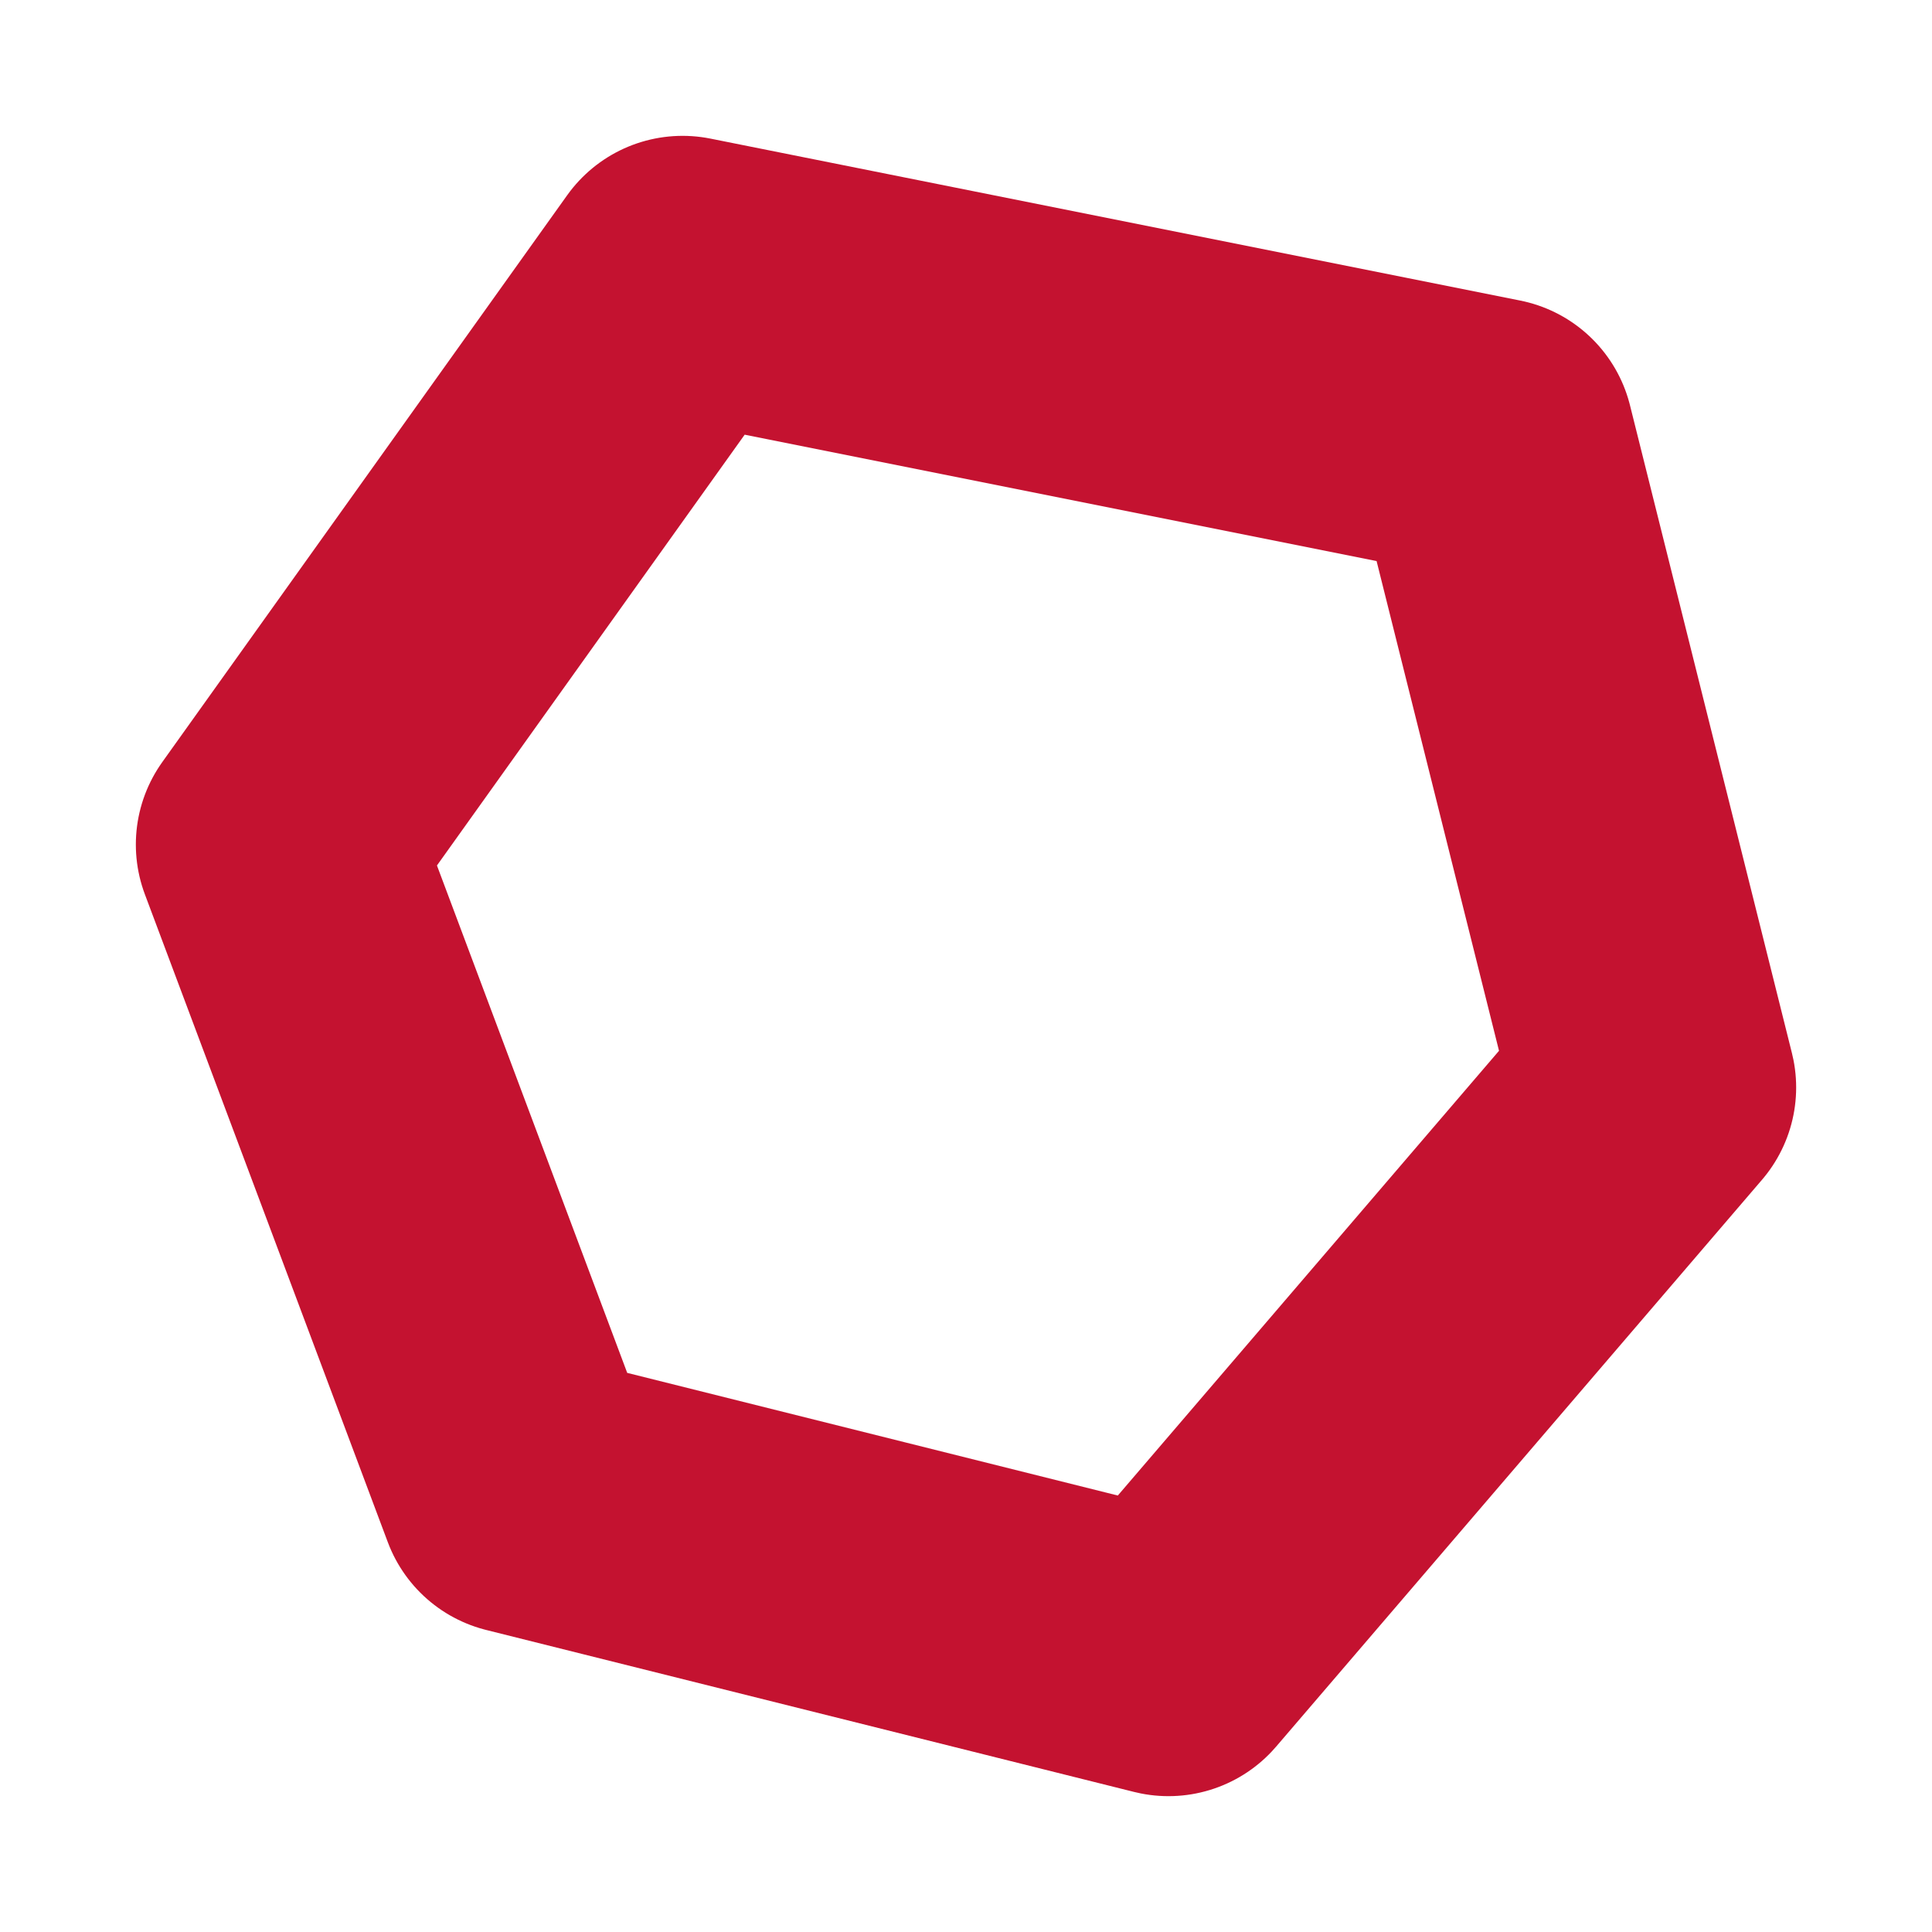
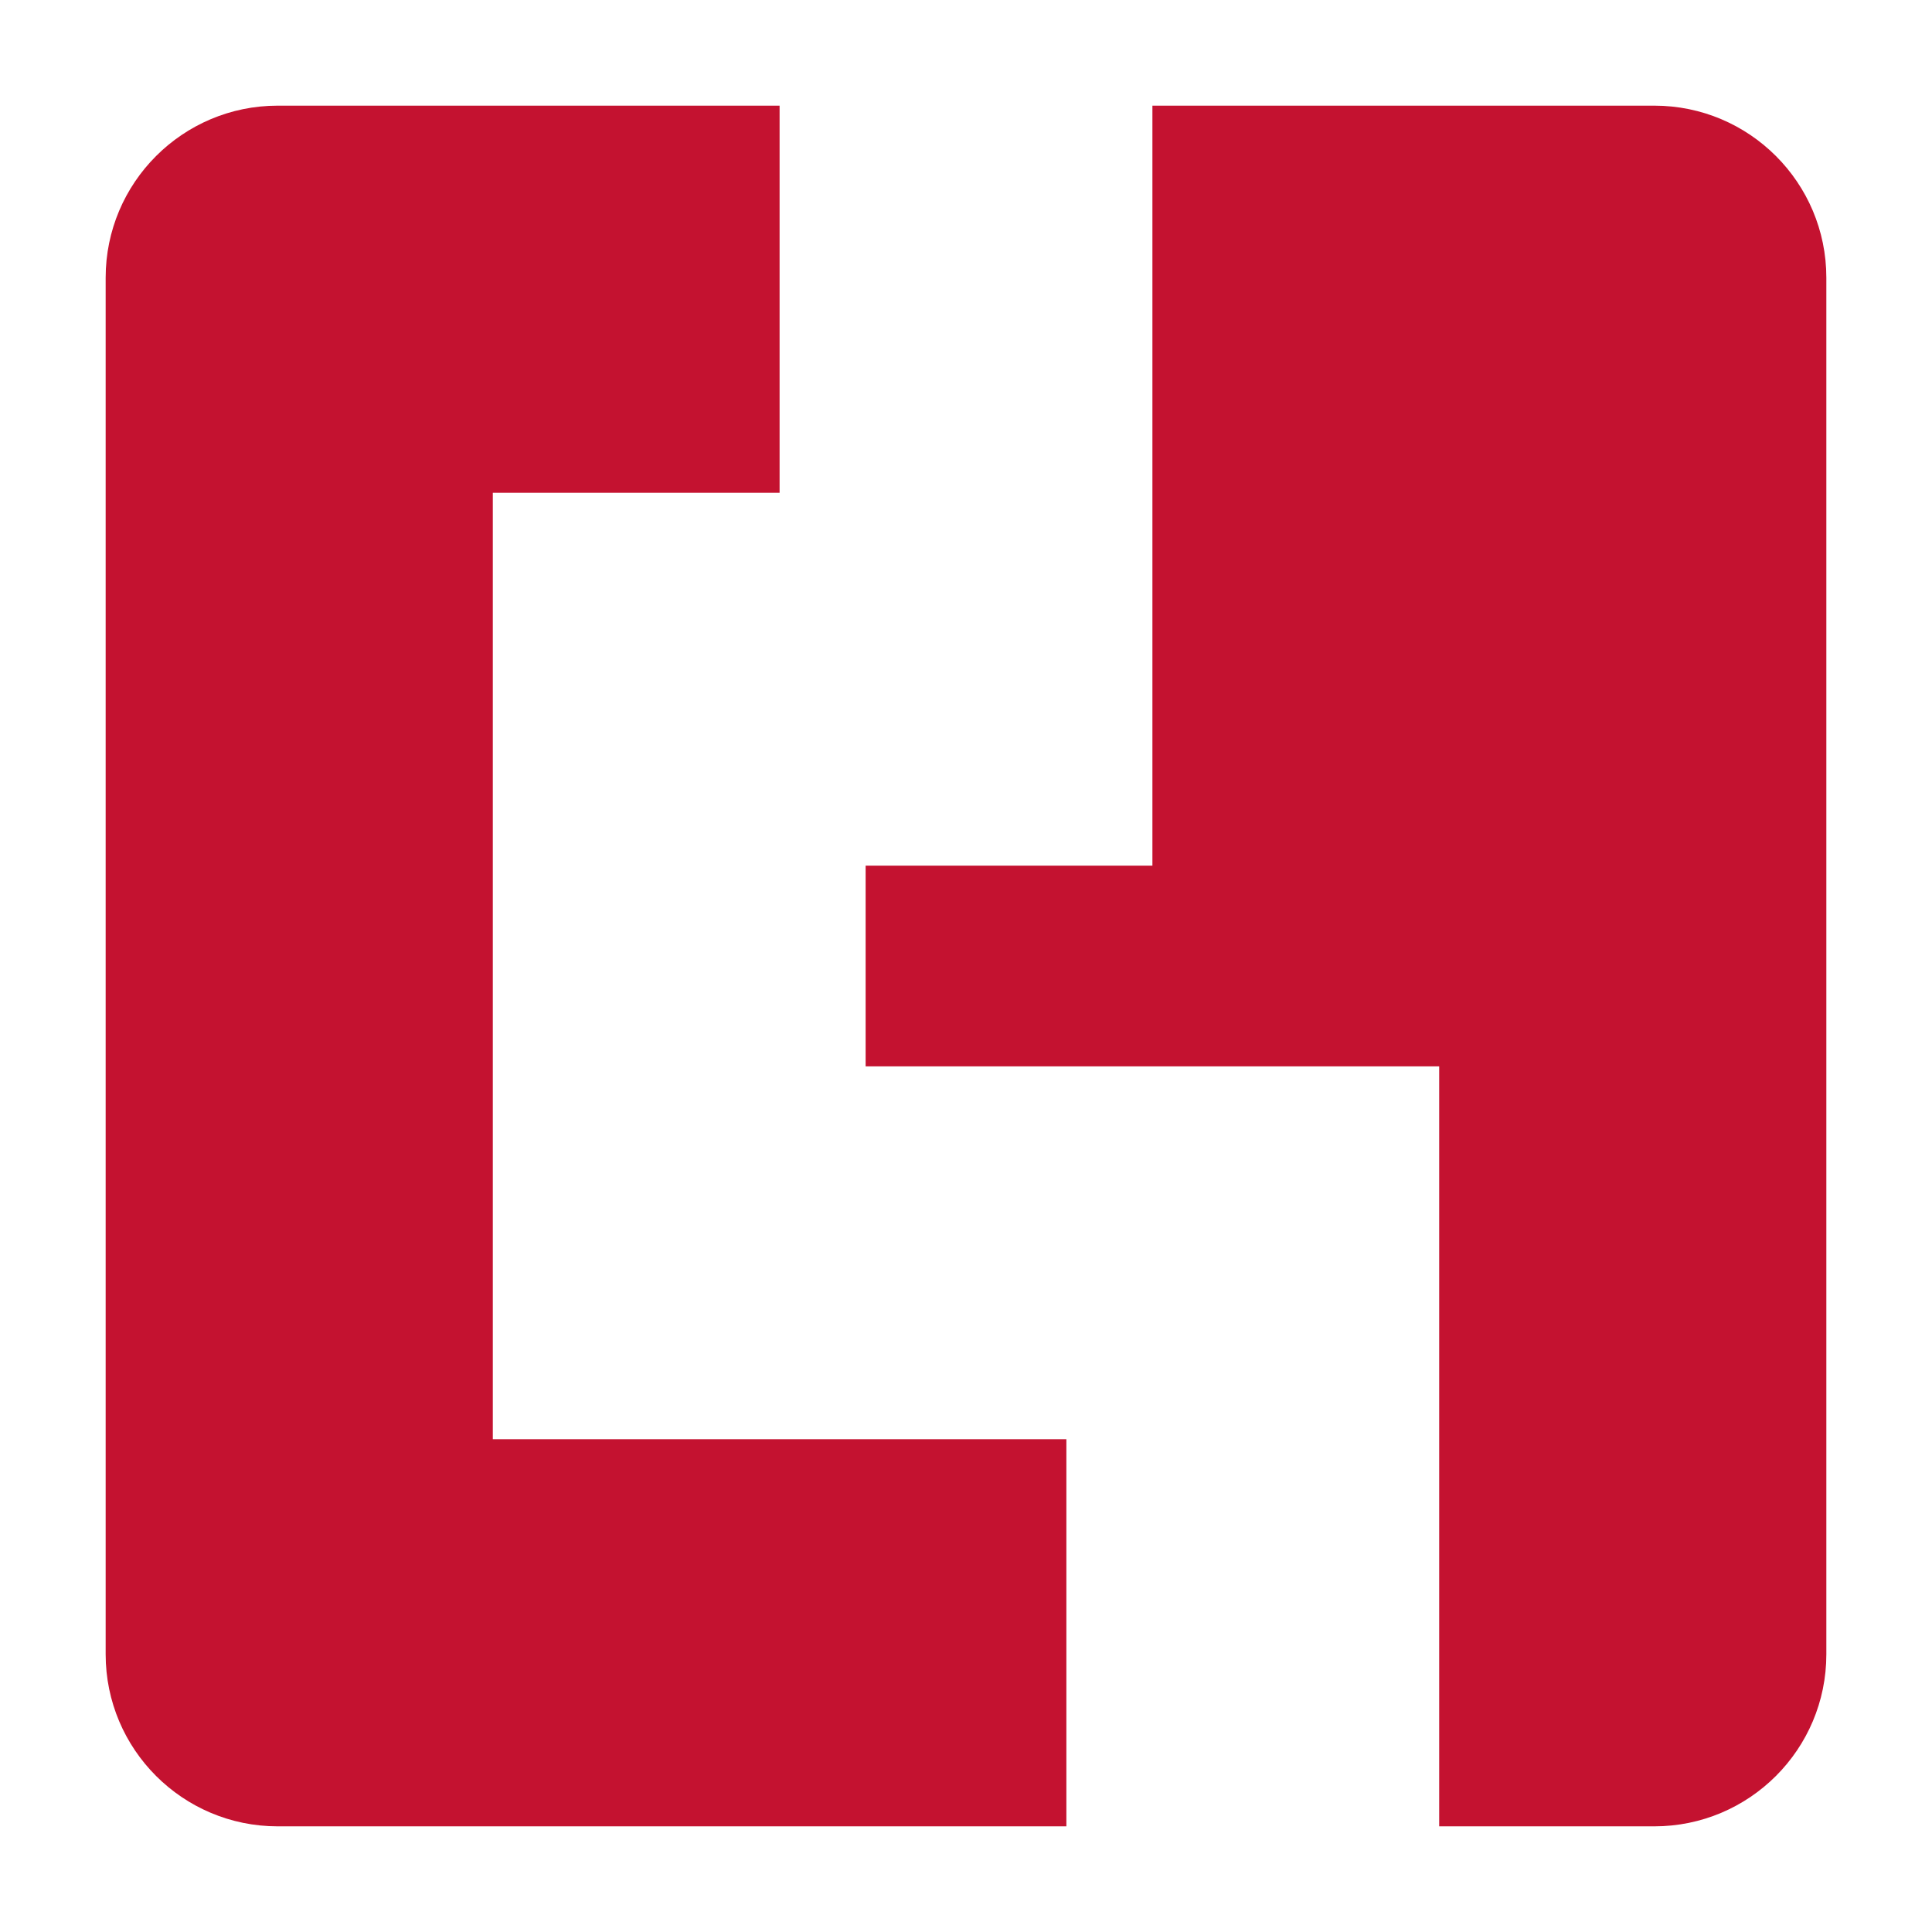
<svg xmlns="http://www.w3.org/2000/svg" viewBox="0 0 512 512" width="512" height="512" role="img" aria-label="Daily District">
  <style>
-     path { stroke: #C41230; }
-     @media (prefers-color-scheme: dark) { path { stroke: #FF3B57; } }
+     path { fill: #C41230; }
+     @media (prefers-color-scheme: dark) { path { fill: #FF3B57; } }
  </style>
-   <path fill="none" stroke="currentColor" stroke-width="75.16" stroke-linejoin="round" d="M180.89 73.58 L395.50 116.50 L438.42 288.19 L309.65 438.42 L137.96 395.50 L73.58 223.81Z" />
+   <path fill-rule="evenodd" d="M73.600 28.000H438.400A45.600 45.600 0 0 1 484.000 73.600V438.400A45.600 45.600 0 0 1 438.400 484.000H73.600A45.600 45.600 0 0 1 28.000 438.400V73.600A45.600 45.600 0 0 1 73.600 28.000ZM206.600 28.000L206.600 130.600L130.600 130.600L130.600 381.400L282.600 381.400L282.600 484.000L381.400 484.000L381.400 282.600L229.400 282.600L229.400 229.400L305.400 229.400L305.400 28.000Z" />
</svg>
